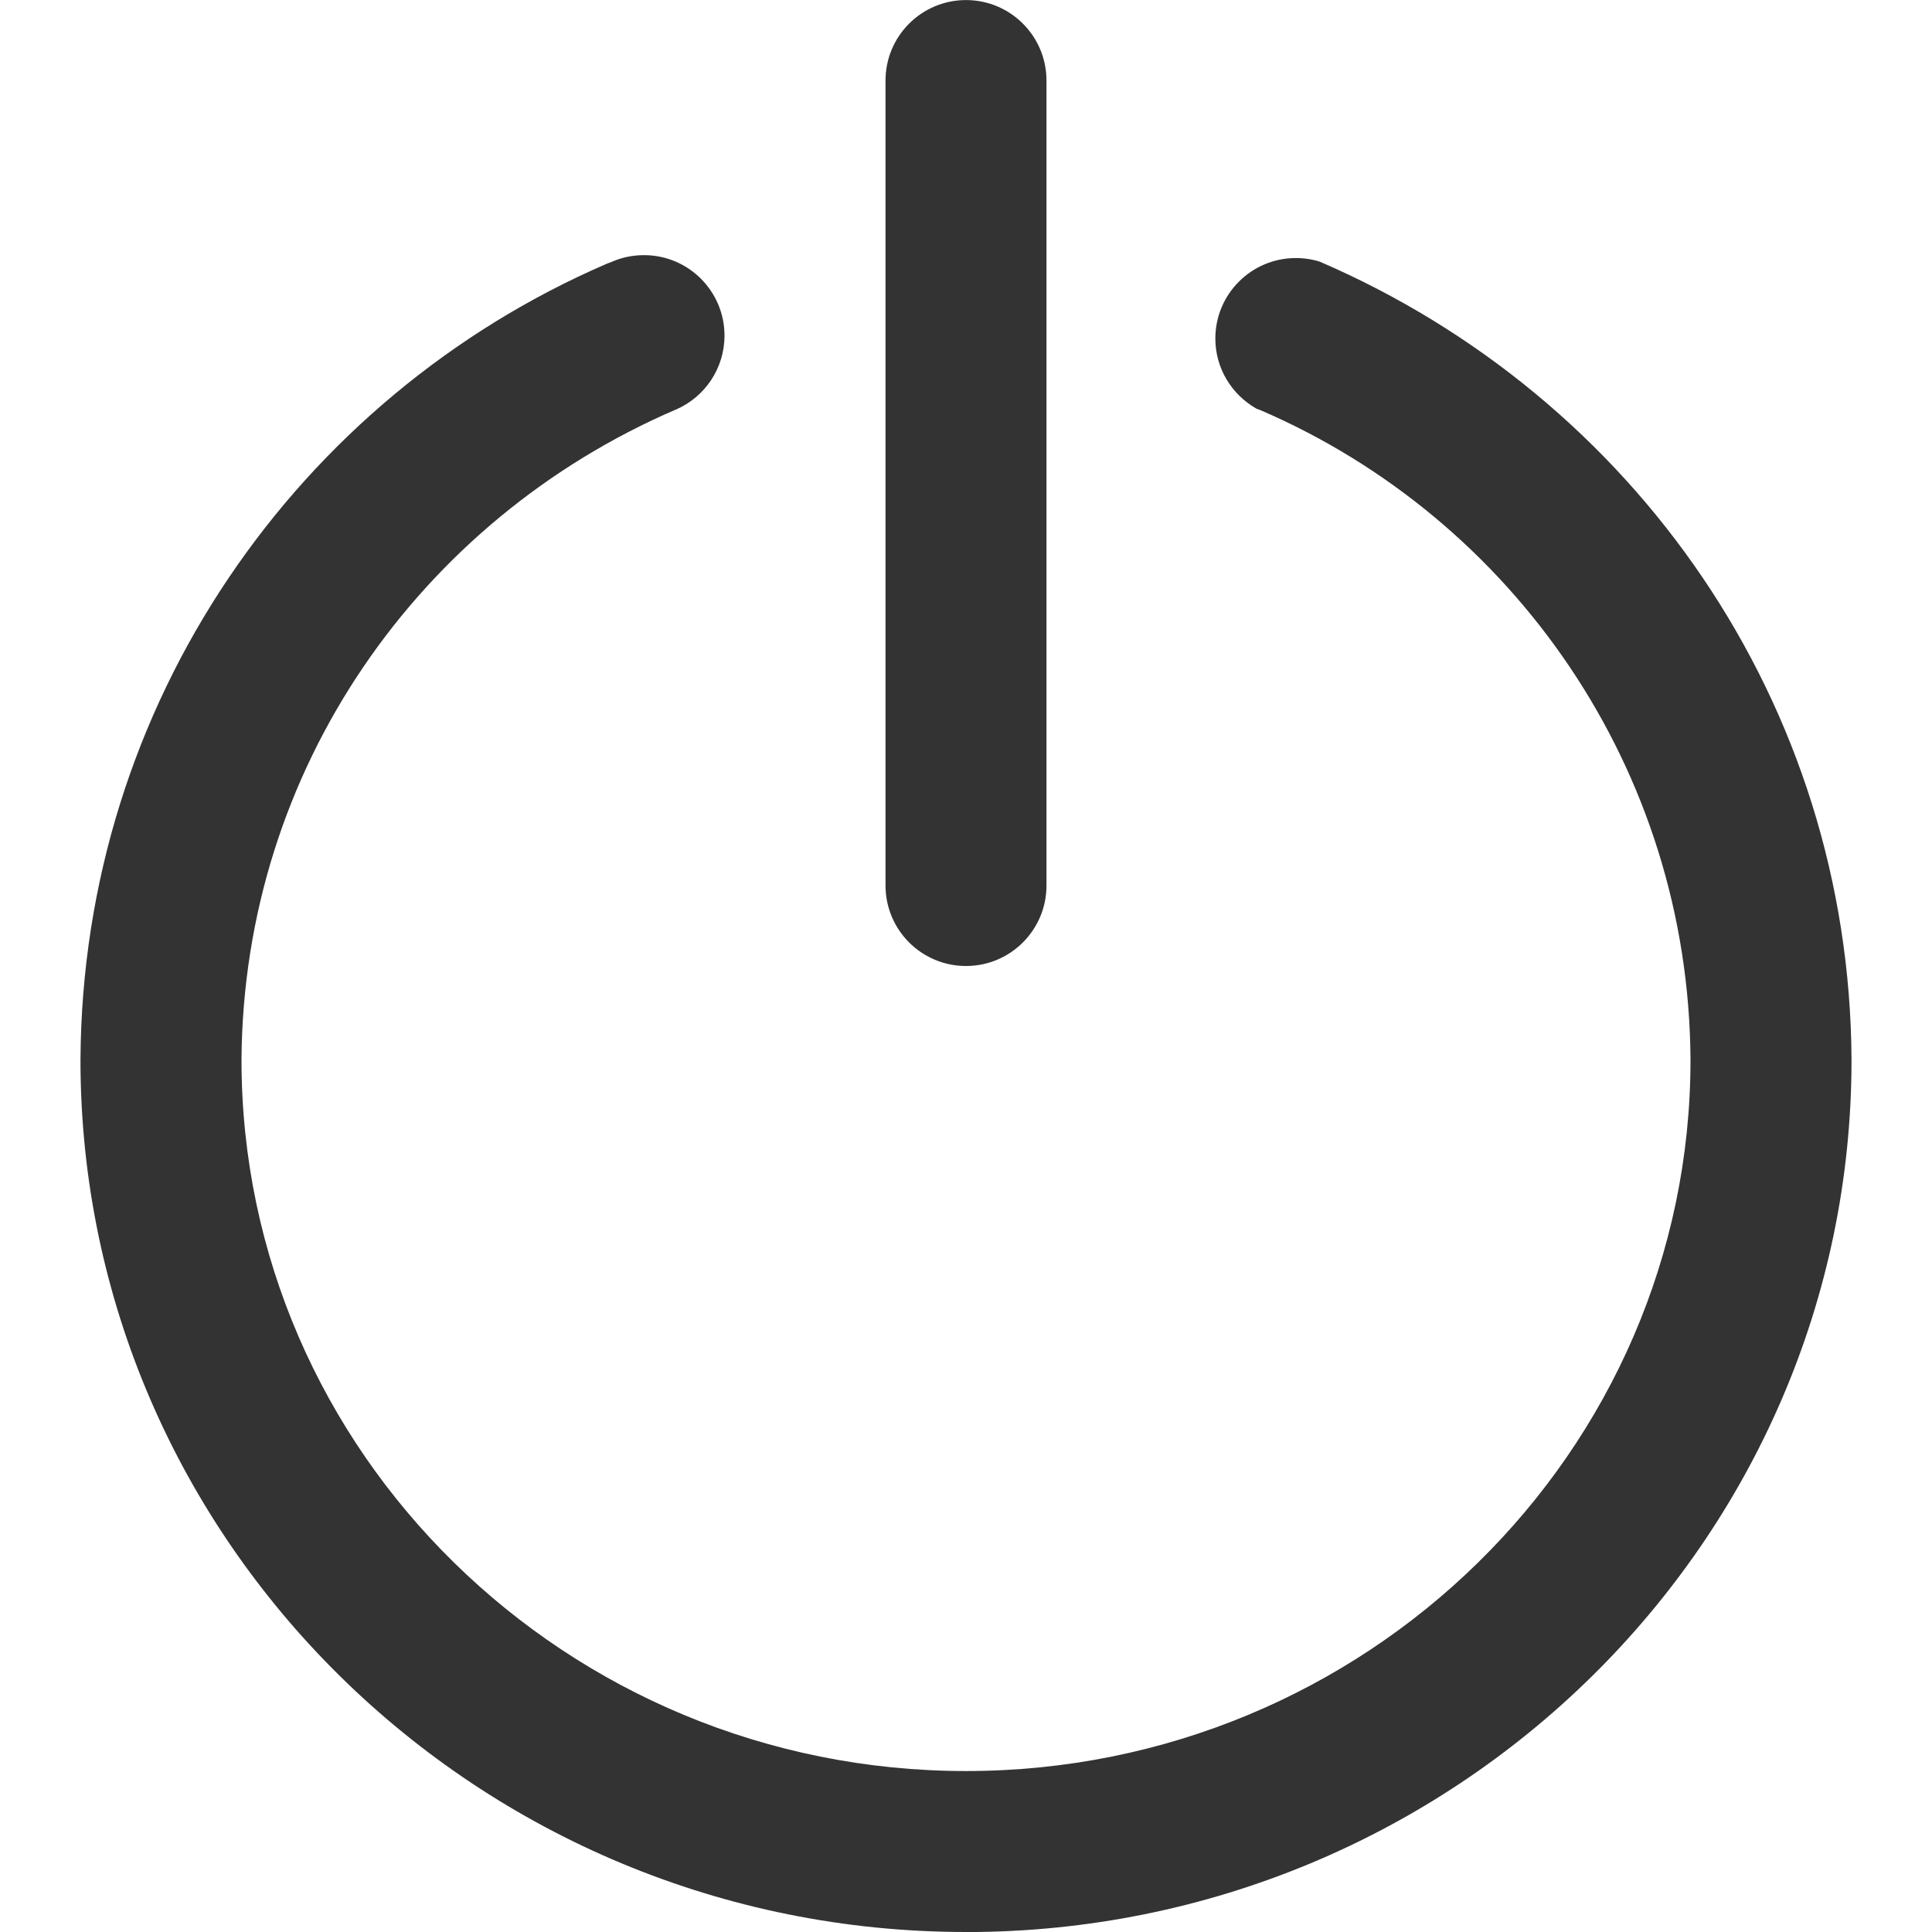
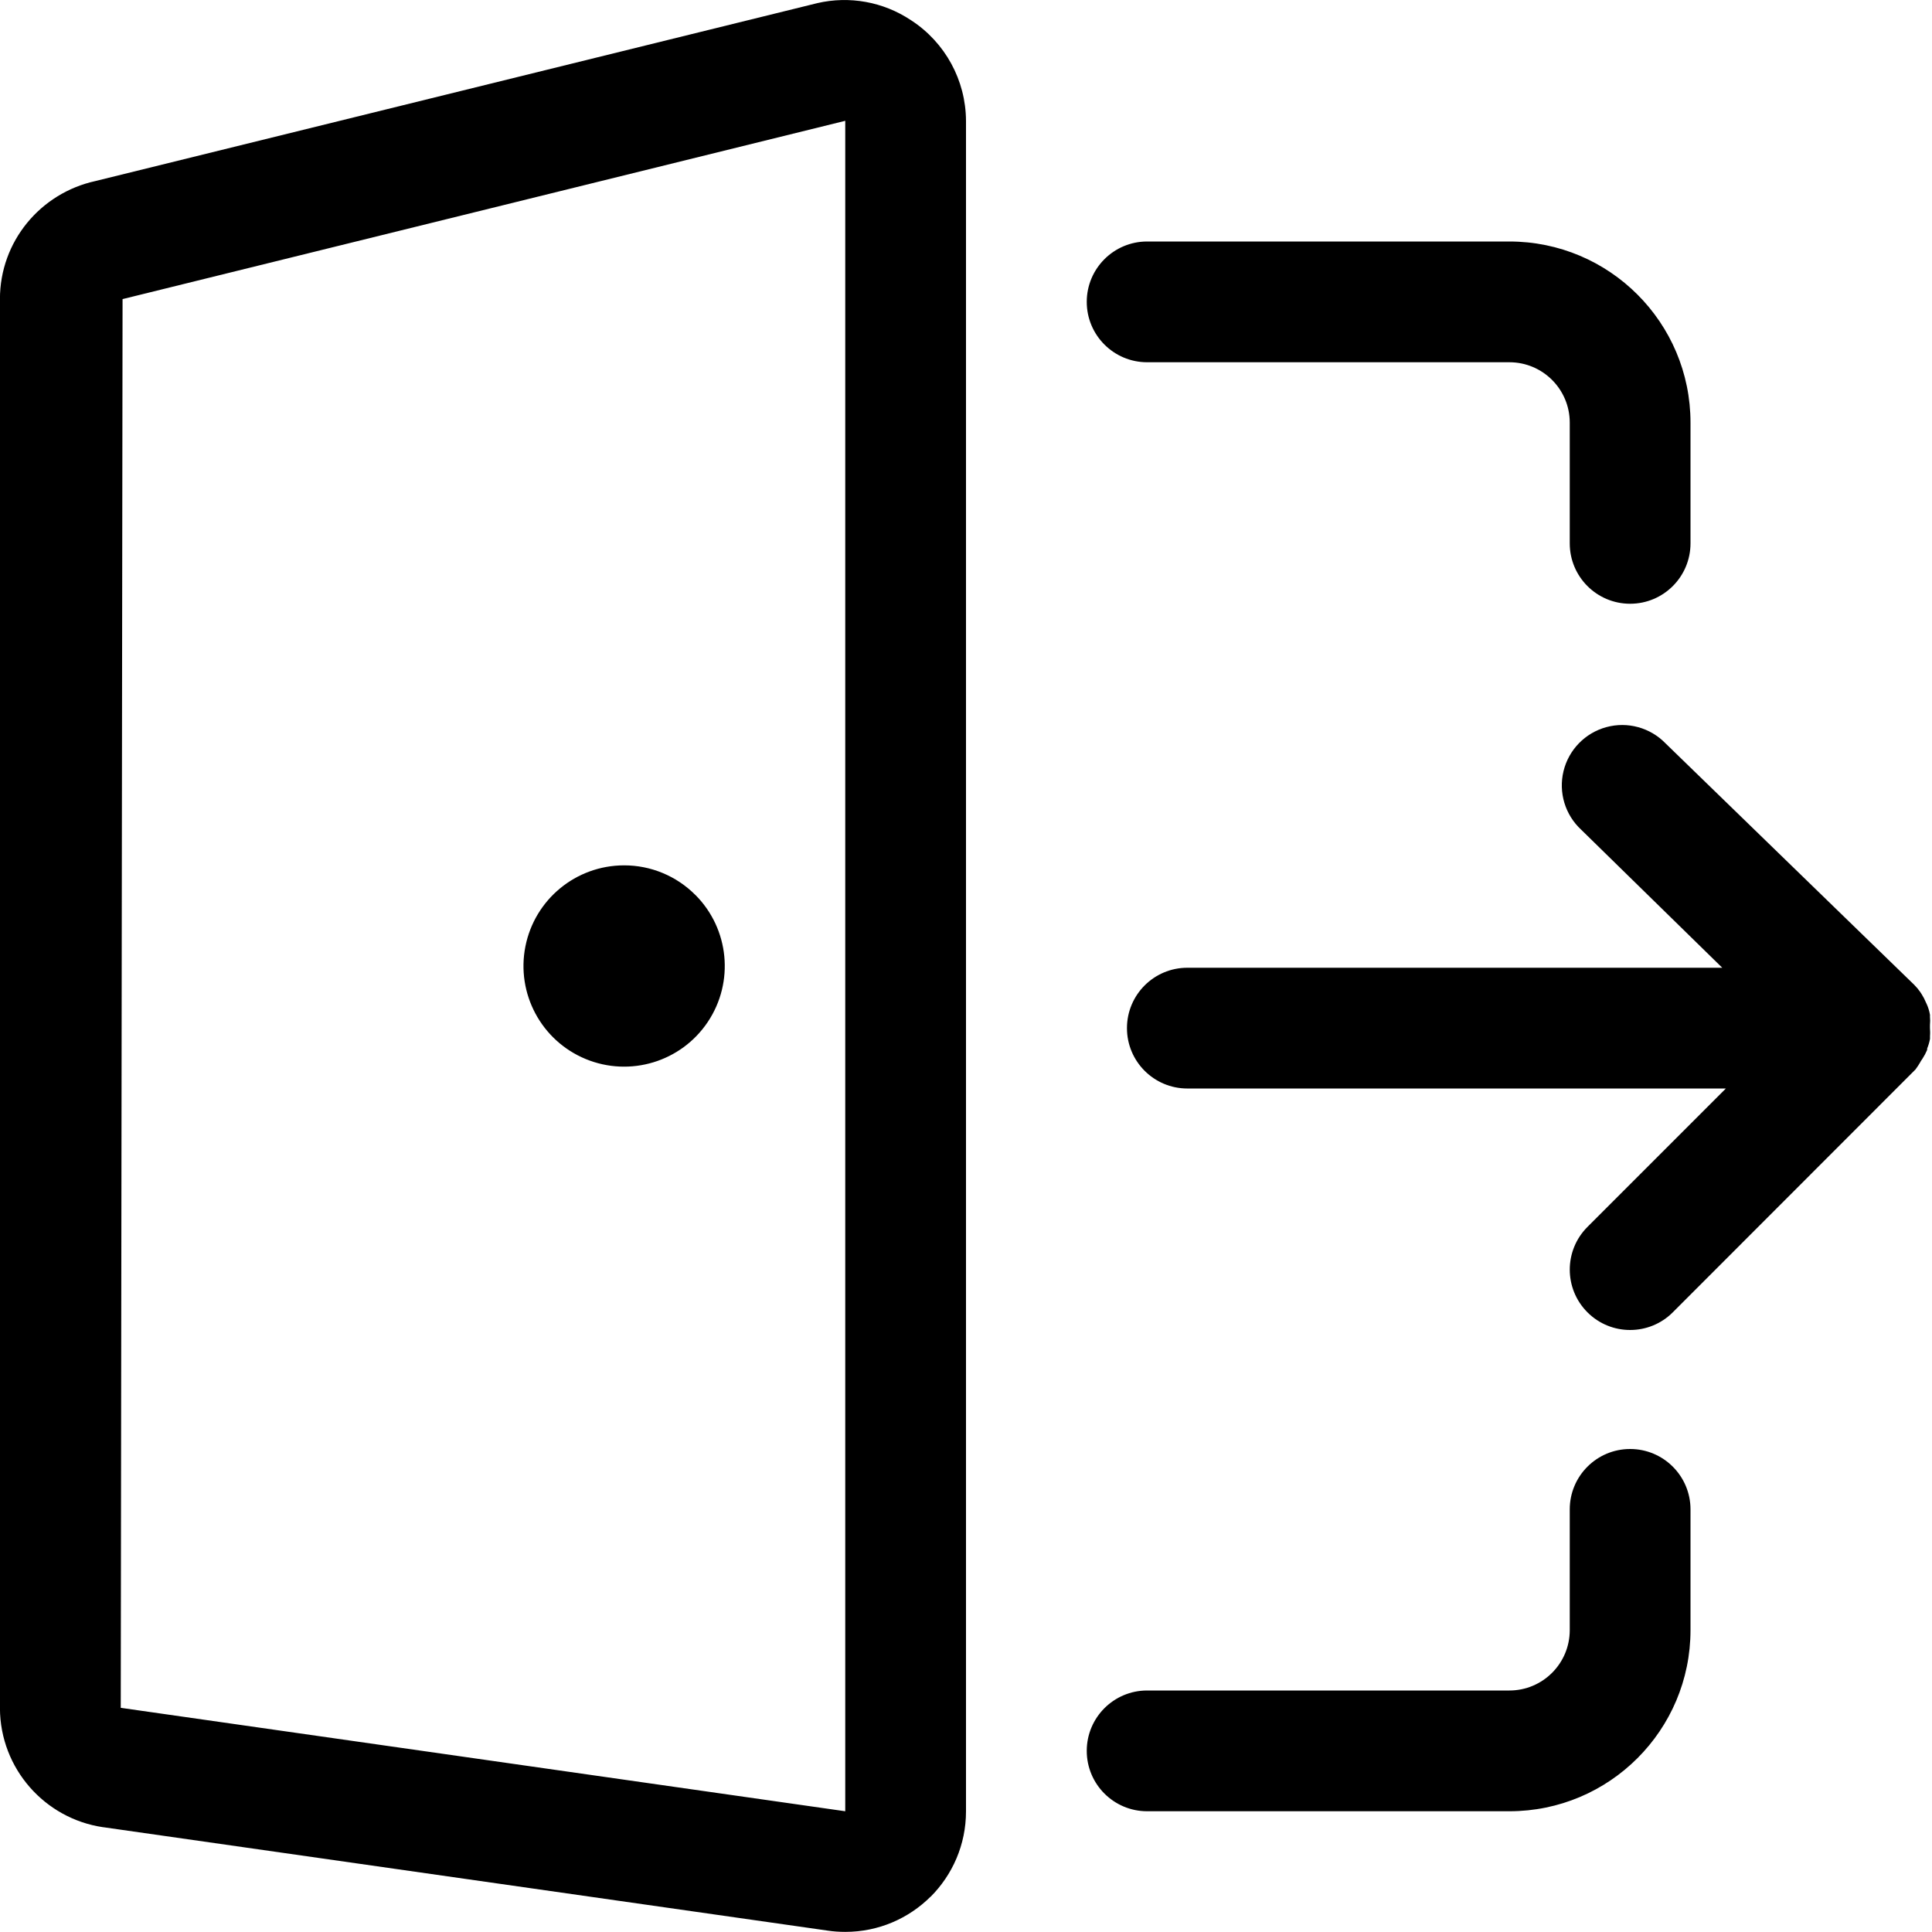
- <svg xmlns="http://www.w3.org/2000/svg" version="1.1" width="32" height="32" viewBox="0 0 32 32">
-   <path fill="#333" d="M16 32c-8.087 0-14.667-6.48-14.667-14.443 0.029-5.912 3.608-10.981 8.713-13.187l0.094-0.036c0.155-0.069 0.336-0.108 0.527-0.108 0.736 0 1.333 0.597 1.333 1.333 0 0.546-0.328 1.015-0.798 1.222l-0.009 0.003c-4.24 1.825-7.162 5.954-7.193 10.769l-0 0.004c0 6.493 5.383 11.777 12 11.777s12-5.283 12-11.777c-0.025-4.826-2.948-8.963-7.117-10.761l-0.076-0.029c-0.407-0.234-0.677-0.665-0.677-1.16 0-0.736 0.597-1.333 1.333-1.333 0.142 0 0.278 0.022 0.406 0.063l-0.009-0.003c5.199 2.242 8.778 7.311 8.807 13.22v0.004c0 7.963-6.58 14.443-14.667 14.443zM17.333 14.667v-13.333c0-0.736-0.597-1.333-1.333-1.333s-1.333 0.597-1.333 1.333v0 13.333c0 0.736 0.597 1.333 1.333 1.333s1.333-0.597 1.333-1.333v0z" />
+ <svg xmlns="http://www.w3.org/2000/svg" width="32" height="32">
+   <path d="M25 30h-6a1 1 0 0 1 0-2h6a1 1 0 0 0 1-1v-2a1 1 0 0 1 2 0v2a3 3 0 0 1-3 3zm-9.587 1.417c.362-.362.587-.862.587-1.415V2a1.998 1.998 0 0 0-.906-1.662l-.008-.005a1.986 1.986 0 0 0-1.55-.281l.013-.003-11.97 2.95c-.91.2-1.58 1-1.58 1.955V28.295c.005 1 .744 1.827 1.706 1.969l.011.001 12 1.713c.085.013.183.02.283.02h.002c.551 0 1.05-.223 1.412-.583zM14 30zm0 0L2 28.287l.03-23.333L14 2.001zm17.813-12.423s.023-.03.03-.043a.894.894 0 0 0 .075-.141l.002-.006v-.02a.83.83 0 0 0 .046-.155l.001-.005v-.05c.002-.019.002-.041.002-.063l-.003-.066v.003-.053a.736.736 0 0 0 0-.143v.003l.001-.017-.001-.017v.001a.727.727 0 0 0-.052-.171l.002.005-.02-.043a.792.792 0 0 0-.062-.12l.002.003-.03-.047a.849.849 0 0 0-.1-.12l-4.12-4a1 1 0 1 0-1.394 1.433l.001.001 2.333 2.283h-8.86a1 1 0 0 0 0 2h8.92l-2.293 2.293a1 1 0 0 0 0 1.414 1 1 0 0 0 1.414 0l4.02-4.023a1.21 1.21 0 0 0 .083-.127l.003-.006zM28 9V7a3 3 0 0 0-3-3h-6a1 1 0 0 0 0 2h6a1 1 0 0 1 1 1v2a1 1 0 0 0 2 0zm-16.483 5.823a1.66 1.66 0 0 0-1.18-.49h-.003a1.667 1.667 0 1 0 1.184.49z" />
</svg>
